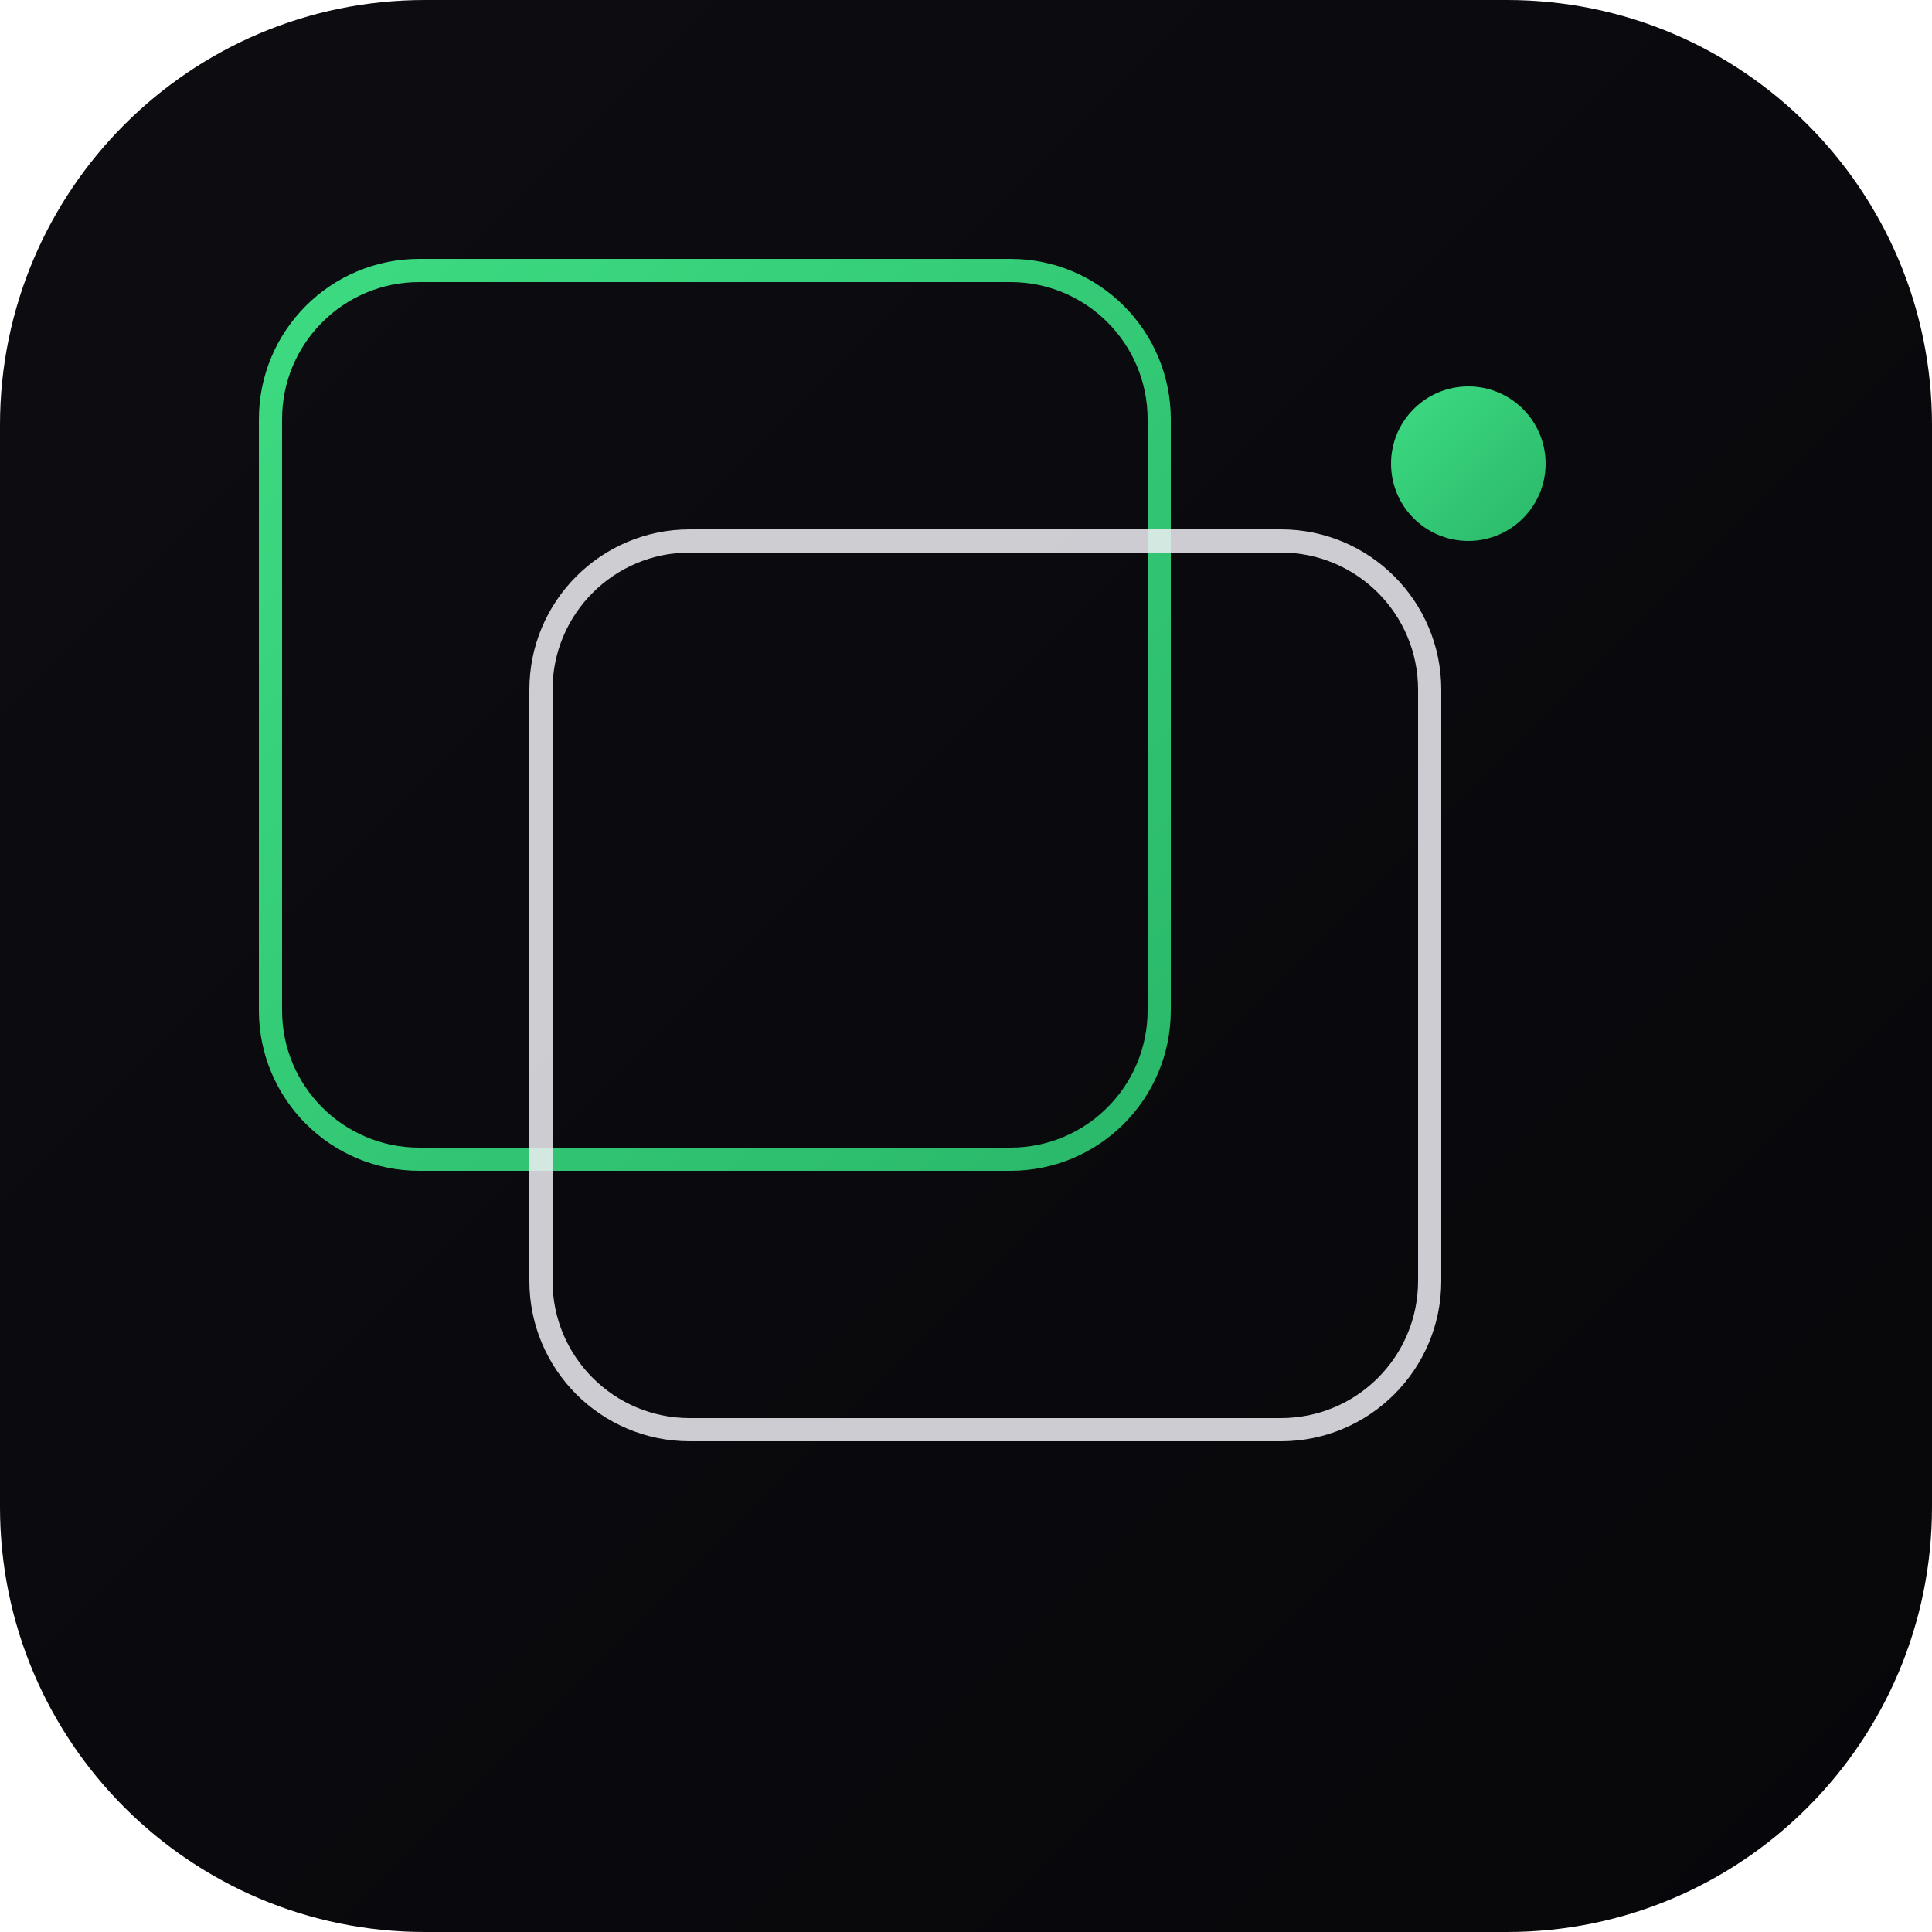
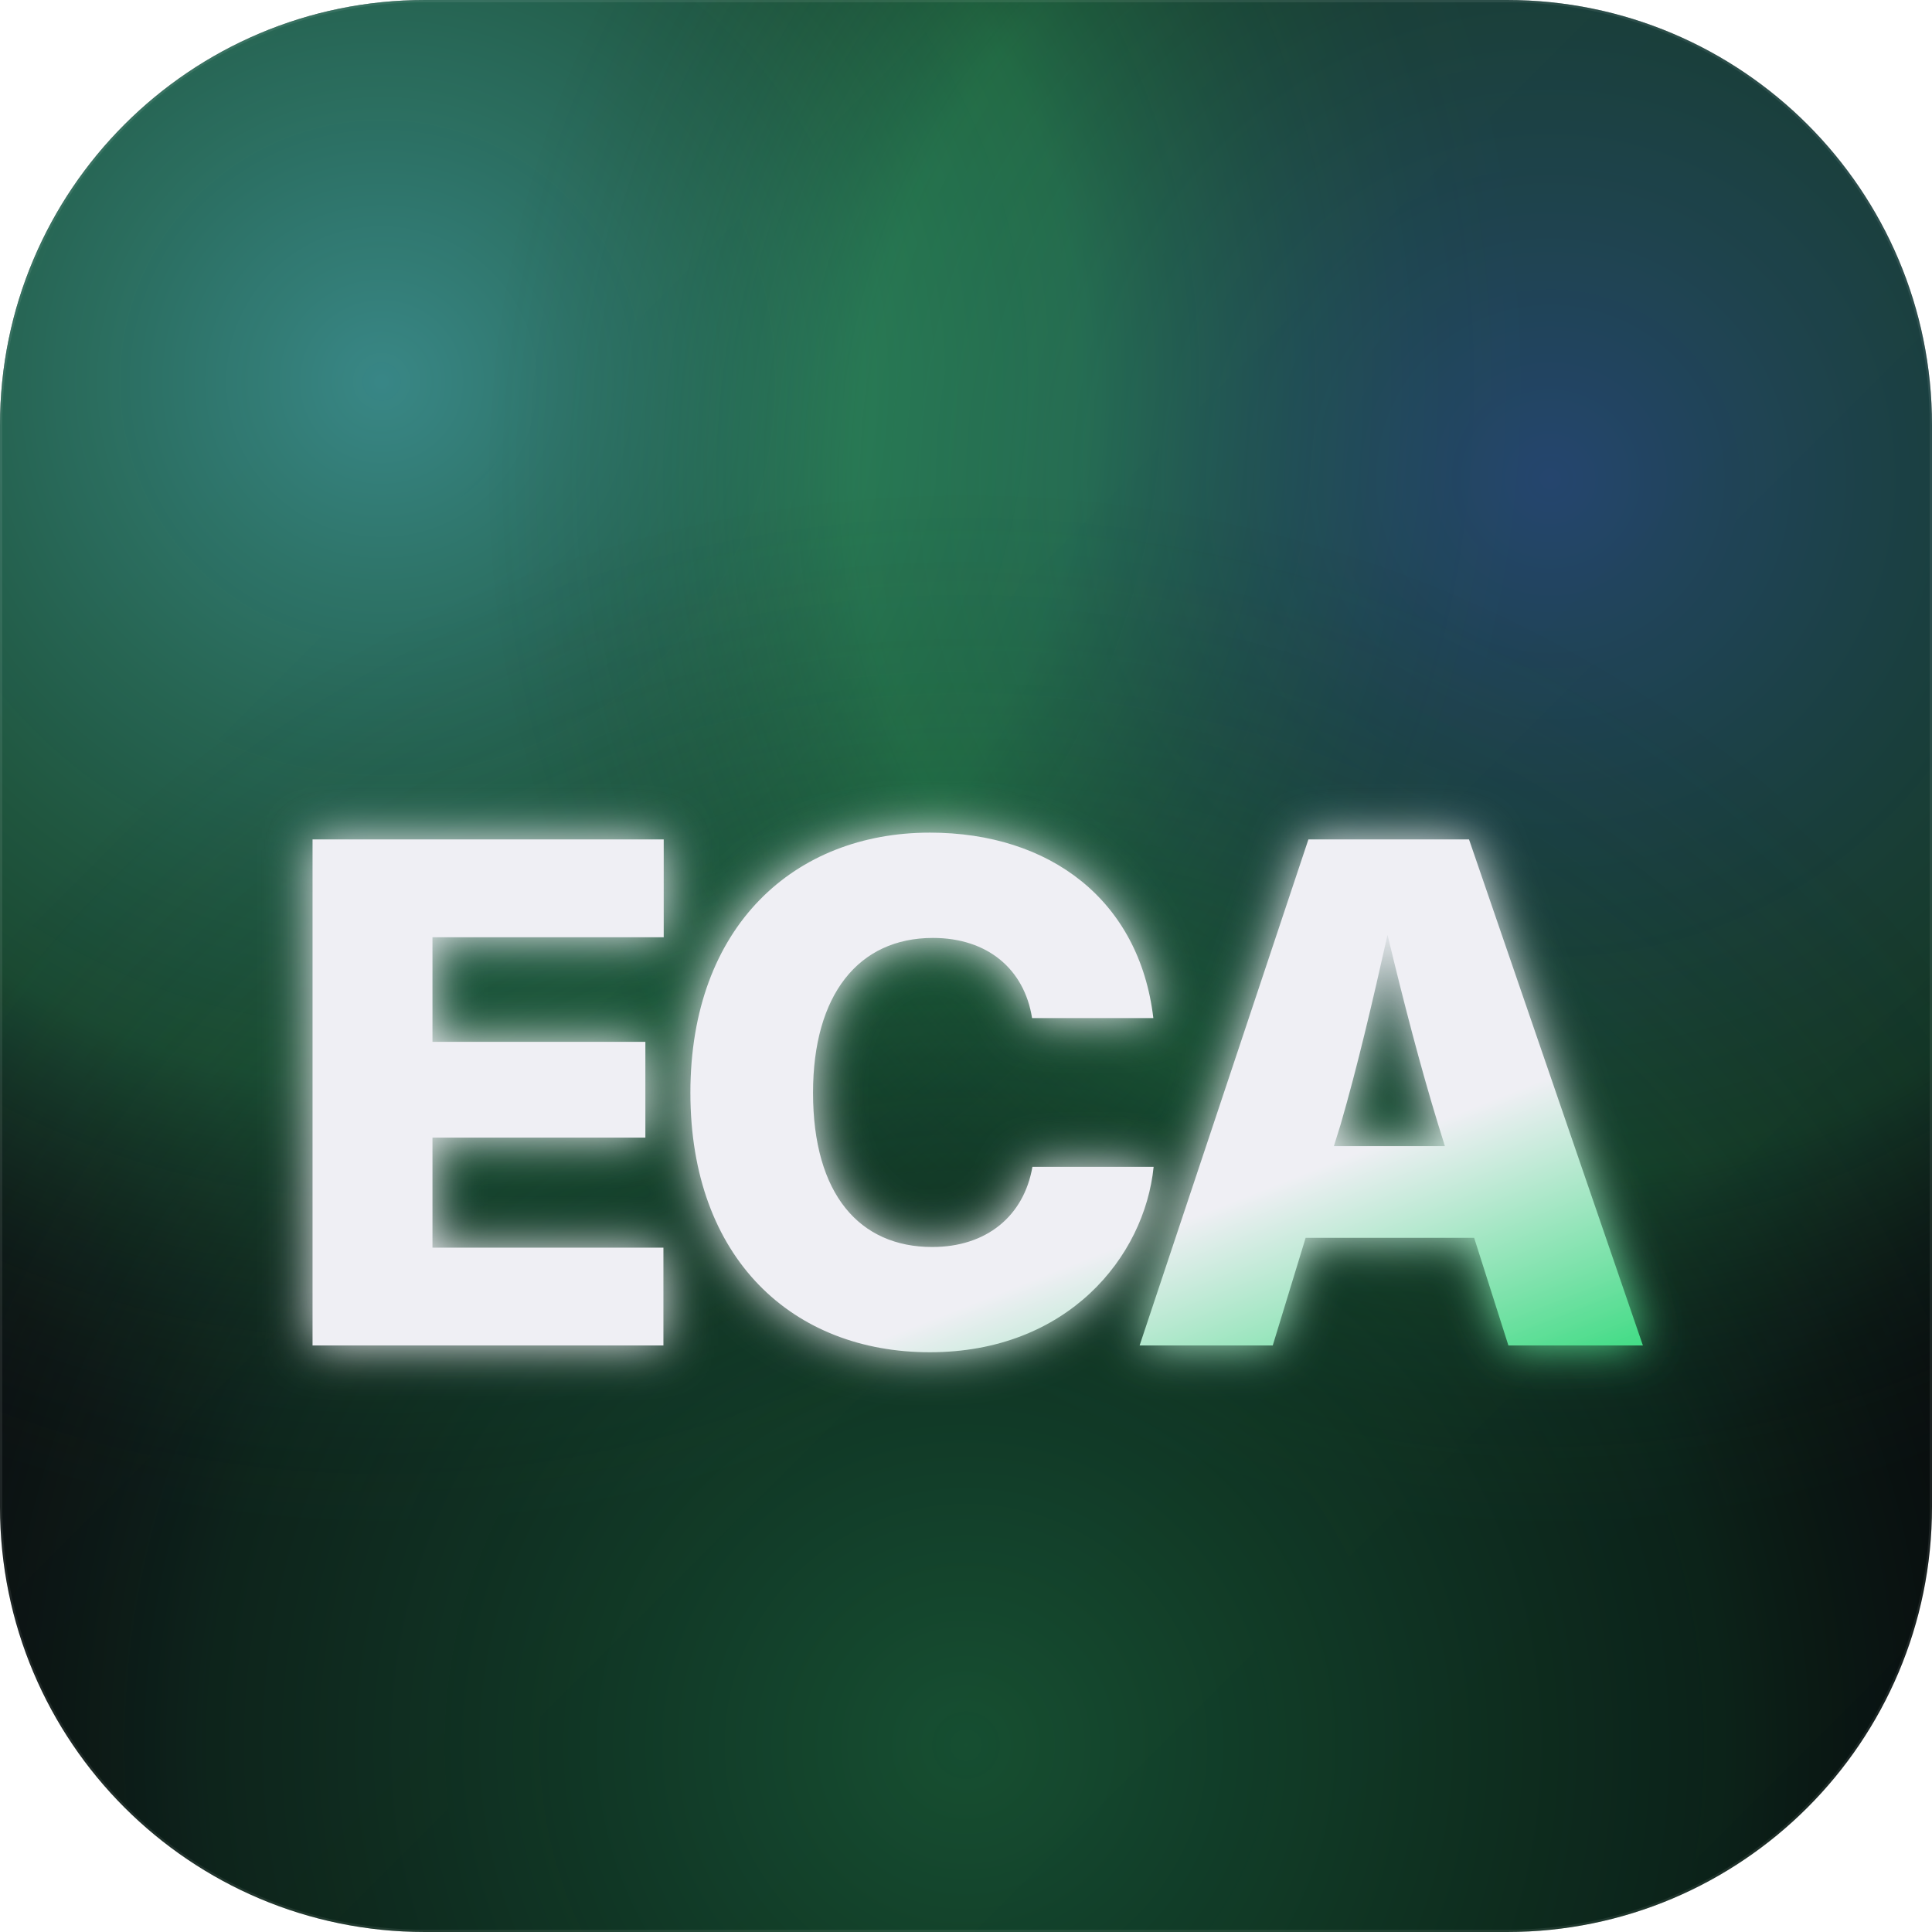
<svg xmlns="http://www.w3.org/2000/svg" width="512" height="512" viewBox="0 0 512 512">
  <defs>
    <linearGradient id="bg" x1="0%" y1="0%" x2="100%" y2="100%">
      <stop offset="0%" stop-color="#0D0D12" />
      <stop offset="100%" stop-color="#07070A" />
    </linearGradient>
-     <linearGradient id="accent" x1="0%" y1="0%" x2="100%" y2="100%">
-       <stop offset="0%" stop-color="#3DDB82" />
-       <stop offset="100%" stop-color="#2AB86A" />
+     <radialGradient id="mesh1" cx="20%" cy="20%" r="60%">
+       <stop offset="0%" stop-color="#5DEBE8" stop-opacity="0.55" />
+       <stop offset="60%" stop-color="#3DDB82" stop-opacity="0.30" />
+       <stop offset="100%" stop-color="#0D0D12" stop-opacity="0" />
+     </radialGradient>
+     <radialGradient id="mesh2" cx="80%" cy="25%" r="55%">
+       <stop offset="0%" stop-color="#4D9EFF" stop-opacity="0.40" />
+       <stop offset="65%" stop-color="#3DDB82" stop-opacity="0.22" />
+       <stop offset="100%" stop-color="#0D0D12" stop-opacity="0" />
+     </radialGradient>
+     <radialGradient id="mesh3" cx="50%" cy="90%" r="65%">
+       <stop offset="0%" stop-color="#2AB86A" stop-opacity="0.40" />
+       <stop offset="60%" stop-color="#1D9958" stop-opacity="0.18" />
+       <stop offset="100%" stop-color="#0D0D12" stop-opacity="0" />
+     </radialGradient>
+     <linearGradient id="text" x1="0%" y1="0%" x2="100%" y2="100%">
+       <stop offset="0%" stop-color="#EFEFF4" />
+       <stop offset="70%" stop-color="#EFEFF4" />
+       <stop offset="100%" stop-color="#3DDB82" />
    </linearGradient>
+     <filter id="glow">
+       <feGaussianBlur stdDeviation="6.144" result="b" />
+       <feMerge>
+         <feMergeNode in="b" />
+         <feMergeNode in="SourceGraphic" />
+       </feMerge>
+     </filter>
  </defs>
  <rect width="512" height="512" rx="112.64" fill="url(#bg)" />
-   <rect x="71.68" y="71.68" width="235.52" height="235.52" rx="39.424" fill="none" stroke="url(#accent)" stroke-width="6.144" />
-   <rect x="143.36" y="143.36" width="235.52" height="235.52" rx="39.424" fill="none" stroke="rgba(239,239,244,0.85)" stroke-width="6.144" />
-   <circle cx="389.12" cy="122.88" r="20.48" fill="url(#accent)" />
+   <rect width="512" height="512" rx="112.64" fill="url(#mesh1)" />
+   <rect width="512" height="512" rx="112.64" fill="url(#mesh2)" />
+   <rect width="512" height="512" rx="112.64" fill="url(#mesh3)" />
+   <text x="50%" y="56%" font-family="-apple-system,BlinkMacSystemFont,Helvetica Neue,sans-serif" font-weight="800" font-size="184.32" fill="url(#text)" text-anchor="middle" dominant-baseline="middle" letter-spacing="-9.216" filter="url(#glow)">ECA</text>
+   <rect width="512" height="512" rx="112.64" fill="none" stroke="rgba(255,255,255,0.08)" stroke-width="1.2" />
</svg>
